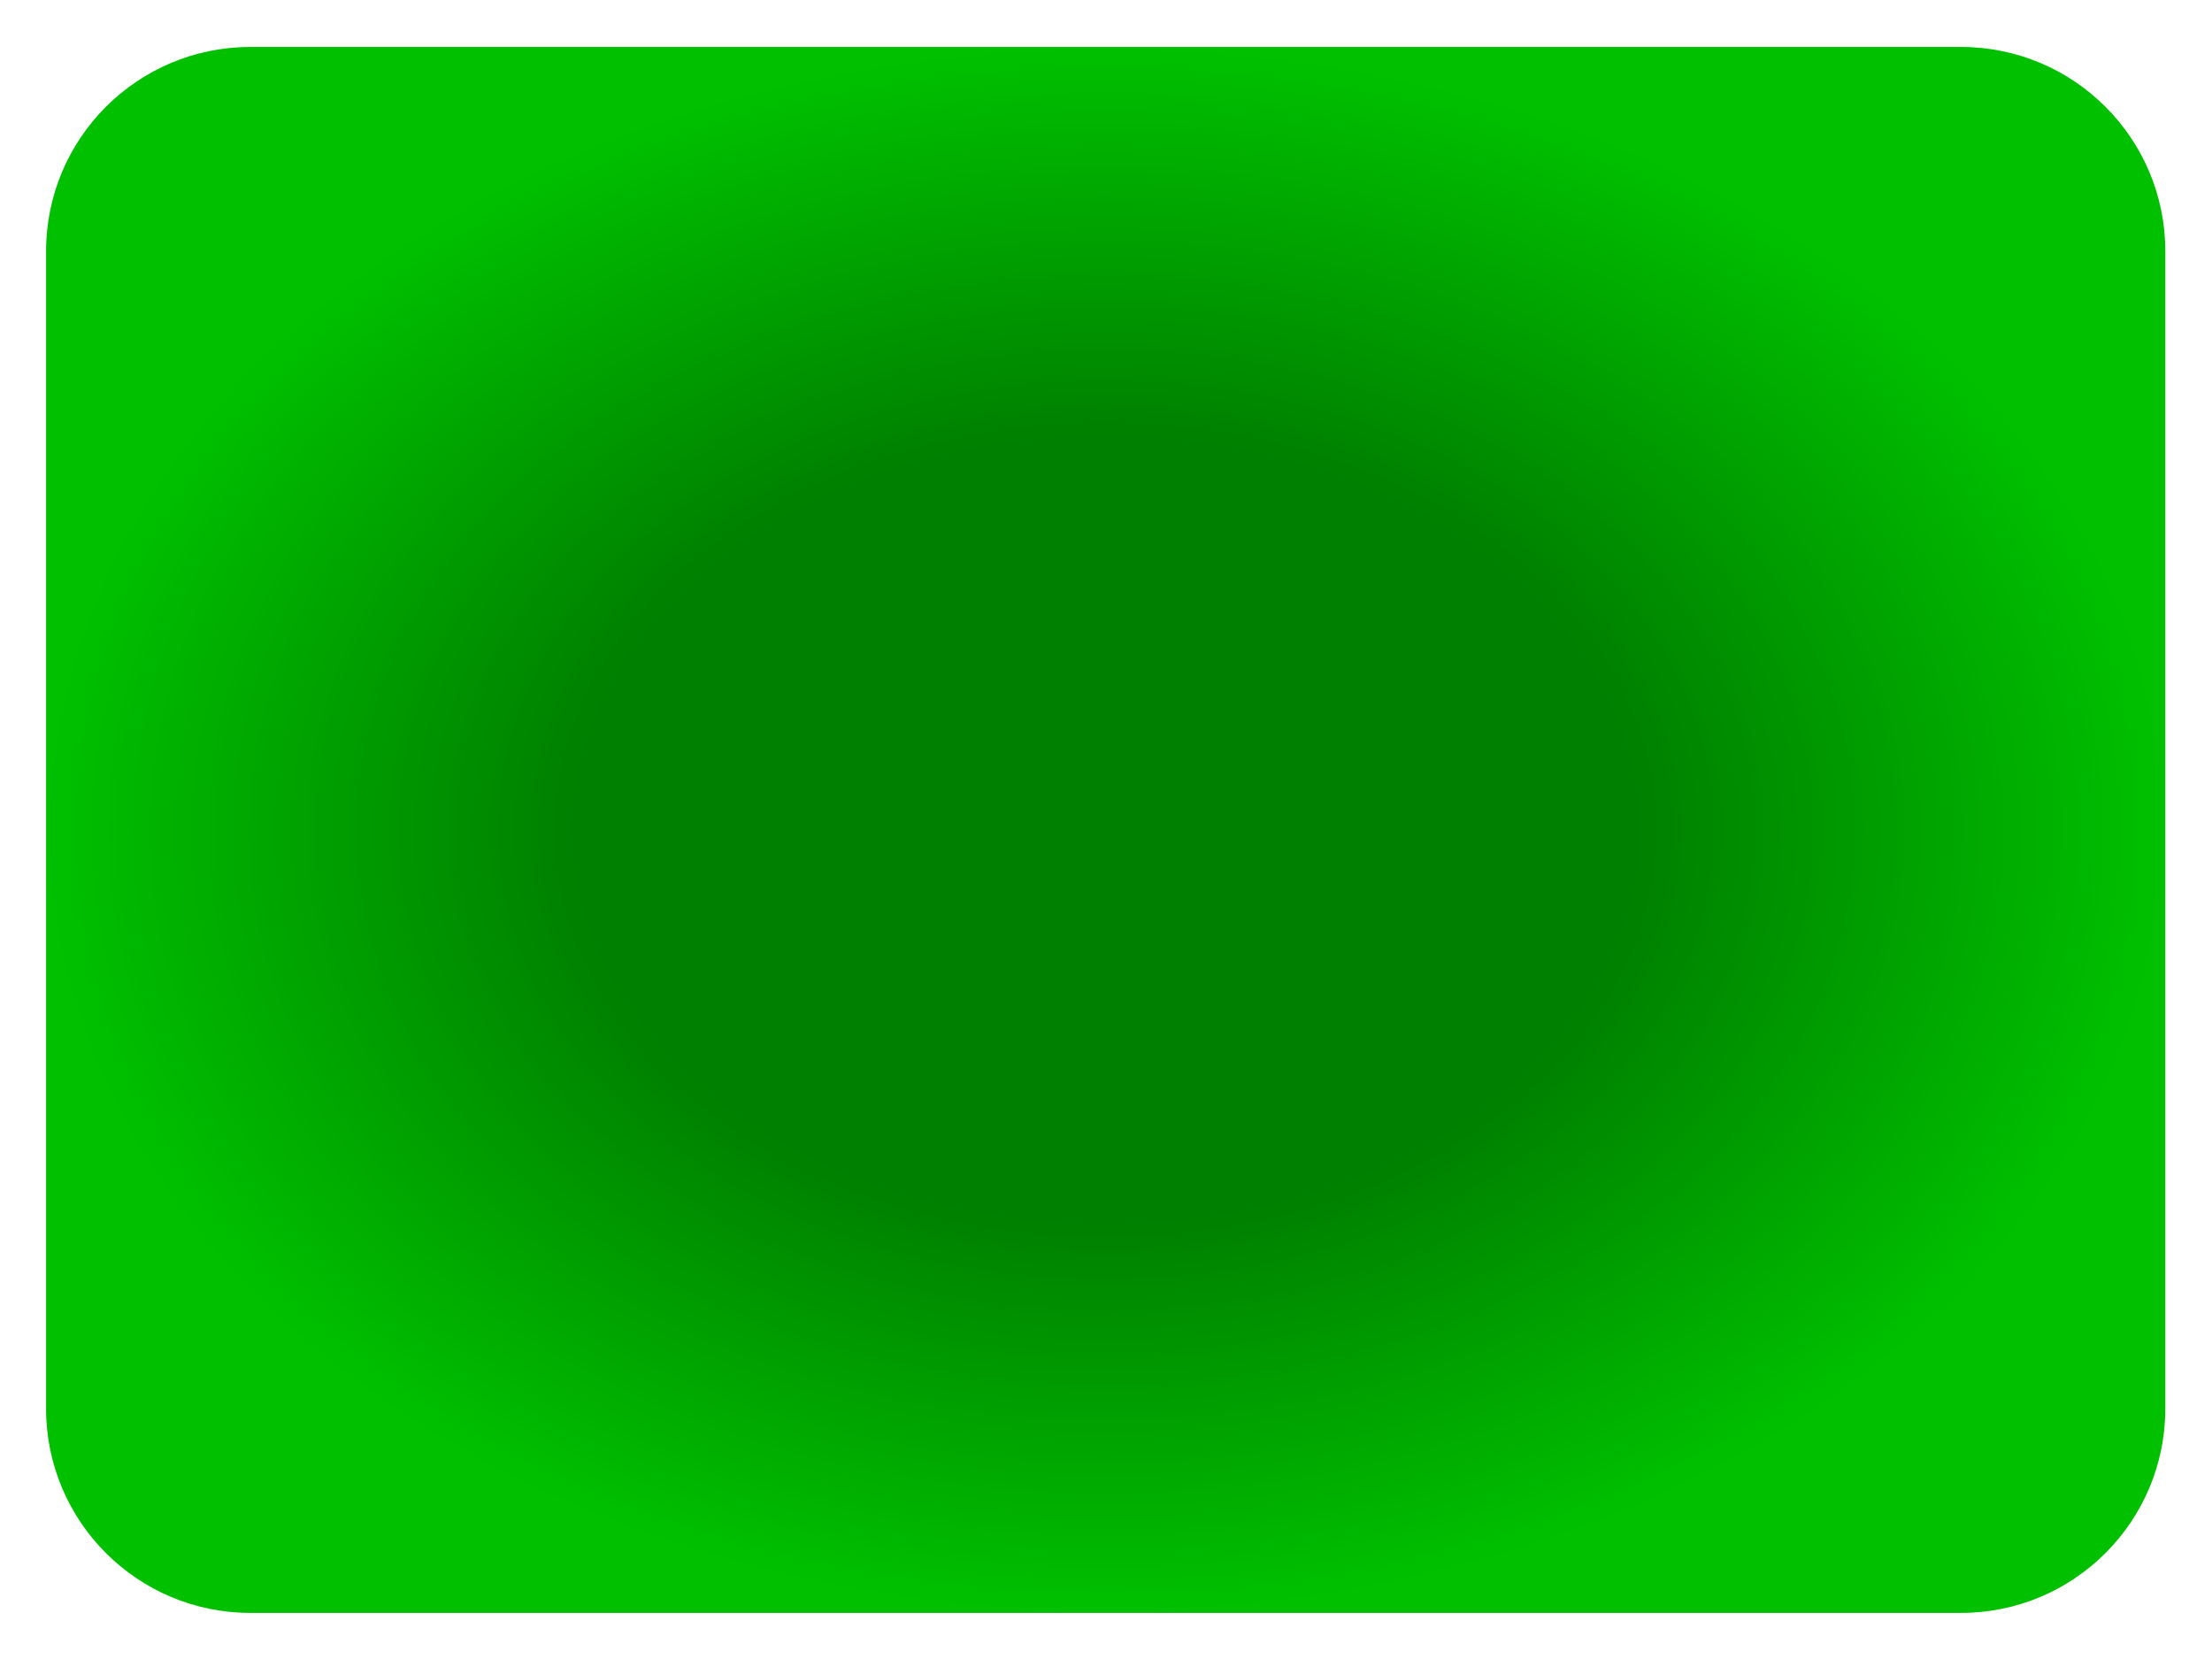
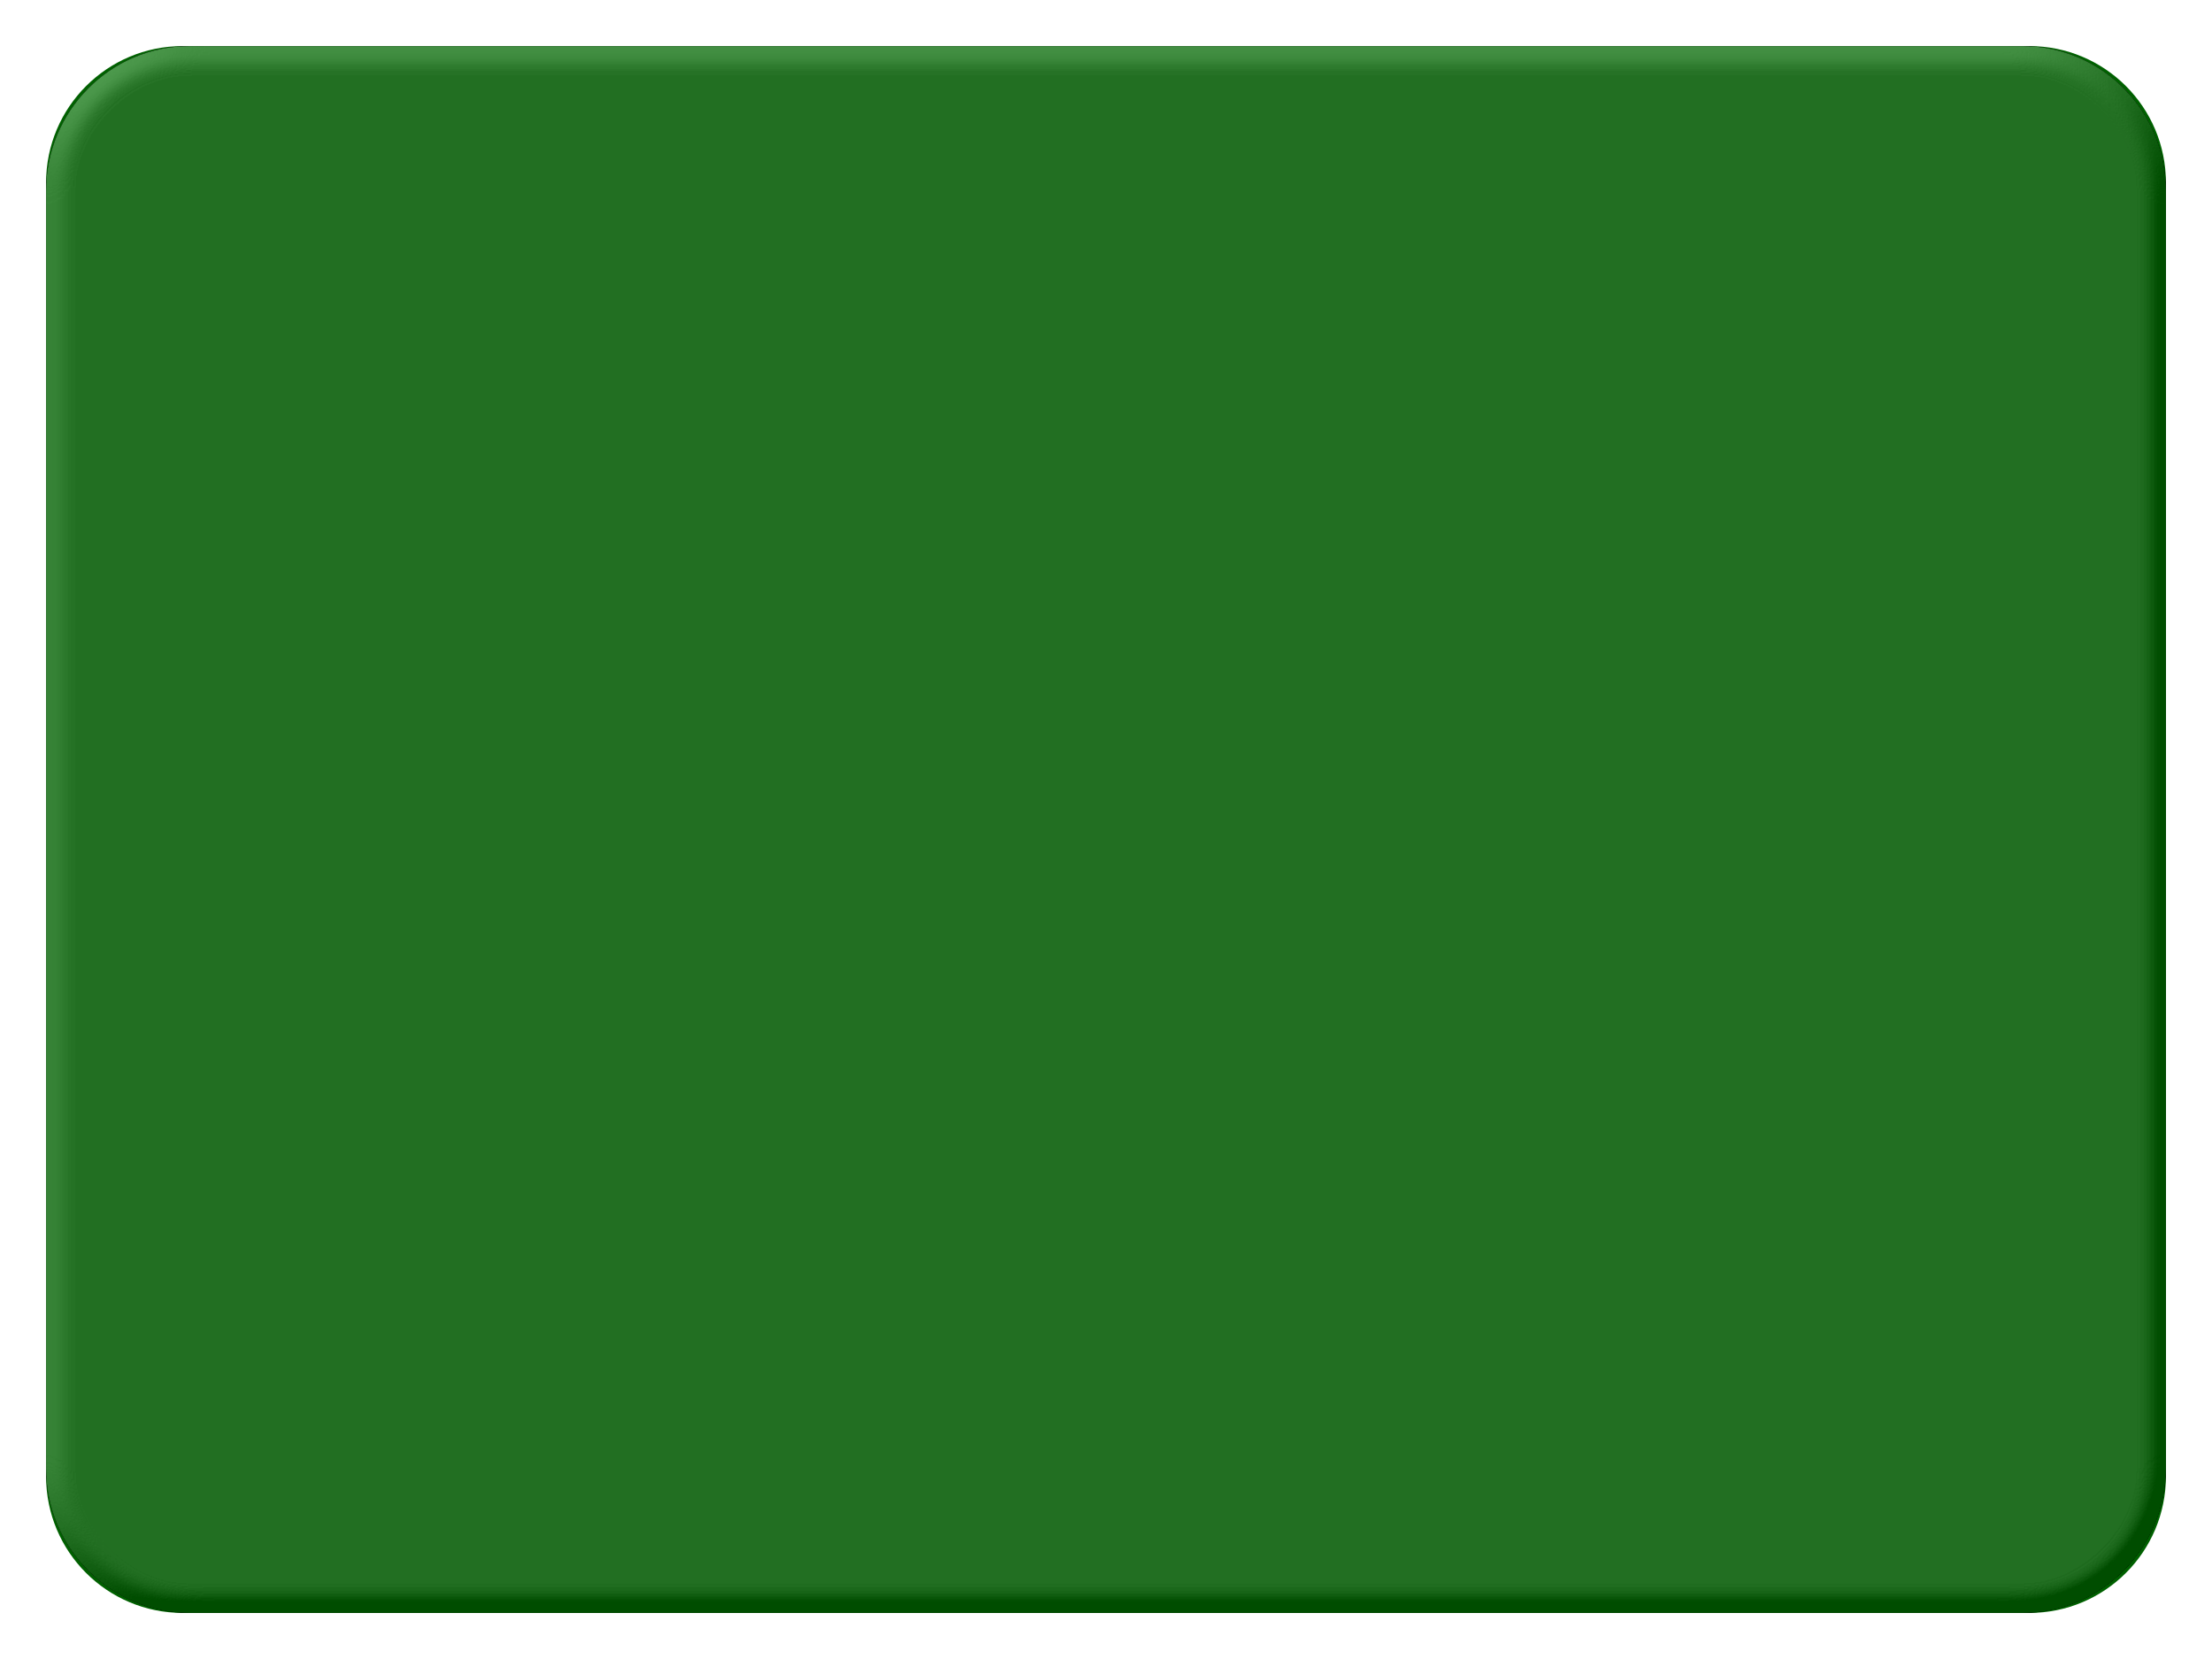
<svg xmlns="http://www.w3.org/2000/svg" xmlns:ns1="http://www.openswatchbook.org/uri/2009/osb" xmlns:xlink="http://www.w3.org/1999/xlink" width="48" height="36" id="svg2" version="1.1">
  <defs id="defs4">
    <linearGradient id="linearGradient3874">
      <stop style="stop-color:#008000;stop-opacity:1;" offset="0" id="stop3876" />
      <stop id="stop3888" offset="0.5" style="stop-color:#008000;stop-opacity:1;" />
      <stop id="stop3882" offset="1" style="stop-color:#00c000;stop-opacity:1;" />
    </linearGradient>
    <linearGradient id="linearGradient5702">
      <stop style="stop-color:#00ff40;stop-opacity:1;" offset="0" id="stop5704" />
      <stop style="stop-color:#00ff40;stop-opacity:1;" offset="1" id="stop5706" />
    </linearGradient>
    <linearGradient id="linearGradient5279" ns1:paint="solid">
      <stop style="stop-color:#000000;stop-opacity:1;" offset="0" id="stop5281" />
    </linearGradient>
    <linearGradient id="linearGradient3057">
      <stop style="stop-color:#6464ff;stop-opacity:1;" offset="0" id="stop3059" />
      <stop id="stop3065" offset="0.5" style="stop-color:#0000ff;stop-opacity:1;" />
      <stop style="stop-color:#6464ff;stop-opacity:1;" offset="1" id="stop3061" />
    </linearGradient>
    <linearGradient xlink:href="#linearGradient3057" id="linearGradient3063" x1="60" y1="899.862" x2="475" y2="899.862" gradientUnits="userSpaceOnUse" />
-     <filter id="filter5403" color-interpolation-filters="sRGB">
-       <feGaussianBlur stdDeviation="7.763" id="feGaussianBlur5405" />
-     </filter>
-     <filter id="filter5607" color-interpolation-filters="sRGB">
-       <feGaussianBlur stdDeviation="0.925" id="feGaussianBlur5609" />
-     </filter>
-     <filter id="filter5611" color-interpolation-filters="sRGB">
-       <feGaussianBlur stdDeviation="0.887" id="feGaussianBlur5613" />
-     </filter>
-     <filter id="filter5639" color-interpolation-filters="sRGB">
-       <feGaussianBlur stdDeviation="0.747" id="feGaussianBlur5641" />
-     </filter>
    <linearGradient xlink:href="#linearGradient3057" id="linearGradient5651" gradientUnits="userSpaceOnUse" x1="60" y1="899.862" x2="475" y2="899.862" />
    <radialGradient xlink:href="#linearGradient5702" id="radialGradient5710" cx="184.5" cy="333" fx="184.5" fy="333" r="173.5" gradientTransform="matrix(1,0,0,1.066282,0,-22.07205)" gradientUnits="userSpaceOnUse" />
-     <filter id="filter5639-5" color-interpolation-filters="sRGB">
-       <feGaussianBlur id="feGaussianBlur5641-9" stdDeviation="0.747" />
-     </filter>
-     <filter id="filter5611-1" color-interpolation-filters="sRGB">
-       <feGaussianBlur id="feGaussianBlur5613-1" stdDeviation="0.887" />
-     </filter>
-     <filter id="filter5607-7" color-interpolation-filters="sRGB">
-       <feGaussianBlur id="feGaussianBlur5609-7" stdDeviation="0.925" />
-     </filter>
-     <filter id="filter5403-9" color-interpolation-filters="sRGB">
-       <feGaussianBlur id="feGaussianBlur5405-1" stdDeviation="7.763" />
-     </filter>
    <linearGradient gradientUnits="userSpaceOnUse" y2="899.862" x2="475" y1="899.862" x1="60" id="linearGradient3063-0" xlink:href="#linearGradient3057-6" />
    <linearGradient id="linearGradient3057-6">
      <stop id="stop3059-1" offset="0" style="stop-color:#ff6464;stop-opacity:1;" />
      <stop style="stop-color:#ff0000;stop-opacity:1;" offset="0.5" id="stop3065-0" />
      <stop id="stop3061-6" offset="1" style="stop-color:#ff6464;stop-opacity:1;" />
    </linearGradient>
    <linearGradient ns1:paint="solid" id="linearGradient5279-2">
      <stop id="stop5281-2" offset="0" style="stop-color:#000000;stop-opacity:1;" />
    </linearGradient>
    <linearGradient id="linearGradient5702-7">
      <stop id="stop5704-2" offset="0" style="stop-color:#00ff40;stop-opacity:1;" />
      <stop id="stop5706-7" offset="1" style="stop-color:#00ff40;stop-opacity:1;" />
    </linearGradient>
    <linearGradient xlink:href="#linearGradient3057-6" id="linearGradient3069" gradientUnits="userSpaceOnUse" x1="60" y1="899.862" x2="475" y2="899.862" />
    <linearGradient xlink:href="#linearGradient3057" id="linearGradient3071" gradientUnits="userSpaceOnUse" gradientTransform="translate(-519,-27)" x1="60" y1="899.862" x2="475" y2="899.862" />
    <radialGradient xlink:href="#linearGradient3874" id="radialGradient3886" cx="64" cy="1004.362" fx="64" fy="1004.362" r="63" gradientTransform="matrix(0.4920635,0,0,0.3650794,0.507937,661.6903)" gradientUnits="userSpaceOnUse" />
    <radialGradient xlink:href="#linearGradient3874-5" id="radialGradient3886-3" cx="64" cy="1004.362" fx="64" fy="1004.362" r="63" gradientTransform="matrix(1,0,0,0.7460317,0,255.0761)" gradientUnits="userSpaceOnUse" />
    <linearGradient id="linearGradient3874-5">
      <stop style="stop-color:#008000;stop-opacity:1;" offset="0" id="stop3876-5" />
      <stop id="stop3888-1" offset="0.5" style="stop-color:#008000;stop-opacity:1;" />
      <stop id="stop3882-8" offset="1" style="stop-color:#00c000;stop-opacity:1;" />
    </linearGradient>
    <linearGradient xlink:href="#linearGradient3057" id="linearGradient3947" gradientUnits="userSpaceOnUse" gradientTransform="translate(-519,-27)" x1="60" y1="899.862" x2="475" y2="899.862" />
    <radialGradient xlink:href="#linearGradient3874" id="radialGradient3072" gradientUnits="userSpaceOnUse" gradientTransform="matrix(0.4920635,0,0,0.3650794,0.507937,661.6903)" cx="64" cy="1004.362" fx="64" fy="1004.362" r="63" />
    <linearGradient xlink:href="#linearGradient3057" id="linearGradient3074" gradientUnits="userSpaceOnUse" gradientTransform="translate(-519,-27)" x1="60" y1="899.862" x2="475" y2="899.862" />
    <linearGradient xlink:href="#linearGradient3057-6" id="linearGradient3076" gradientUnits="userSpaceOnUse" x1="60" y1="899.862" x2="475" y2="899.862" />
-     <radialGradient xlink:href="#linearGradient3874" id="radialGradient3071" gradientUnits="userSpaceOnUse" gradientTransform="matrix(0.3649794,0,0,0.2696915,0.6350213,763.5036)" cx="64" cy="1004.362" fx="64" fy="1004.362" r="63" />
+     <filter id="filter5607-7-4" color-interpolation-filters="sRGB">
+       <feGaussianBlur id="feGaussianBlur5609-7-8" stdDeviation="0.925" />
+     </filter>
+     <filter id="filter5403-9-2" color-interpolation-filters="sRGB">
+       <feGaussianBlur id="feGaussianBlur5405-1-3" stdDeviation="7.763" />
+     </filter>
+     <linearGradient xlink:href="#linearGradient3057-6-0" id="linearGradient4781" gradientUnits="userSpaceOnUse" x1="60" y1="899.862" x2="475" y2="899.862" />
+     <linearGradient id="linearGradient3057-6-0">
+       <stop id="stop3059-1-9" offset="0" style="stop-color:#ff6464;stop-opacity:1;" />
+       <stop style="stop-color:#ff0000;stop-opacity:1;" offset="0.5" id="stop3065-0-0" />
+       <stop id="stop3061-6-7" offset="1" style="stop-color:#ff6464;stop-opacity:1;" />
+     </linearGradient>
+     <filter id="filter5611-1-0" color-interpolation-filters="sRGB">
+       <feGaussianBlur id="feGaussianBlur5613-1-2" stdDeviation="0.887" />
+     </filter>
+     <filter id="filter5639-5-0" color-interpolation-filters="sRGB">
+       <feGaussianBlur id="feGaussianBlur5641-9-0" stdDeviation="0.747" />
+     </filter>
+     <filter id="filter5607-0" color-interpolation-filters="sRGB">
+       <feGaussianBlur stdDeviation="0.925" id="feGaussianBlur5609-4" />
+     </filter>
+     <filter id="filter5403-0" color-interpolation-filters="sRGB">
+       <feGaussianBlur stdDeviation="7.763" id="feGaussianBlur5405-8" />
+     </filter>
+     <linearGradient xlink:href="#linearGradient3057-1" id="linearGradient4779" gradientUnits="userSpaceOnUse" gradientTransform="translate(-519,-27)" x1="60" y1="899.862" x2="475" y2="899.862" />
+     <linearGradient id="linearGradient3057-1">
+       <stop style="stop-color:#6464ff;stop-opacity:1;" offset="0" id="stop3059-9" />
+       <stop id="stop3065-9" offset="0.5" style="stop-color:#0000ff;stop-opacity:1;" />
+       <stop style="stop-color:#6464ff;stop-opacity:1;" offset="1" id="stop3061-3" />
+     </linearGradient>
+     <filter id="filter5611-9" color-interpolation-filters="sRGB">
+       <feGaussianBlur stdDeviation="0.887" id="feGaussianBlur5613-9" />
+     </filter>
+     <filter id="filter5639-1" color-interpolation-filters="sRGB">
+       <feGaussianBlur stdDeviation="0.747" id="feGaussianBlur5641-2" />
+     </filter>
+     <filter id="filter4656" color-interpolation-filters="sRGB">
+       <feGaussianBlur id="feGaussianBlur4658" stdDeviation="0.01" in="SourceGraphic" result="result0" />
+       <feColorMatrix id="feColorMatrix4660" result="fbSourceGraphicAlpha" in="result0" values="1 0 0 -1 0 1 0 1 -1 0 1 0 0 -1 0 -0.8 -1 0 4 -2.5 " />
+       <feGaussianBlur id="feGaussianBlur4662" result="result0" in="fbSourceGraphicAlpha" stdDeviation="0.5" />
+       <feDiffuseLighting id="feDiffuseLighting4664" surfaceScale="15" diffuseConstant="0.4" result="result6" lighting-color="#ffffff">
+         <feDistantLight id="feDistantLight4666" azimuth="235" elevation="25" />
+       </feDiffuseLighting>
+       <feComposite id="feComposite4668" in2="SourceGraphic" operator="in" result="result2" in="result6" />
+       <feComposite k4="0" k1="0" id="feComposite4670" in2="SourceGraphic" operator="arithmetic" k2="0.8" k3="0.8" />
+     </filter>
+     <linearGradient xlink:href="#linearGradient3057-1" id="linearGradient3183" gradientUnits="userSpaceOnUse" gradientTransform="translate(-519,-27)" x1="60" y1="899.862" x2="475" y2="899.862" />
+     <linearGradient xlink:href="#linearGradient3057-6-0" id="linearGradient3185" gradientUnits="userSpaceOnUse" x1="60" y1="899.862" x2="475" y2="899.862" />
  </defs>
  <g id="layer1" transform="translate(-1.1328125e-6,-1016.362)">
-     <rect style="fill:url(#radialGradient3071);fill-opacity:1;stroke:none" id="rect3849" width="45.987" height="33.981" x="1" y="1017.381" ry="4.433" />
+     <rect style="fill:#006000;fill-opacity:1;fill-rule:evenodd;stroke:none" id="rect4672" width="46" height="34" x="1" y="1017.362" ry="2.962" />
+     <rect style="fill:#006000;fill-opacity:1;fill-rule:evenodd;stroke:none;filter:url(#filter4656)" id="rect4654" width="90" height="66" x="3.14" y="3.049" transform="matrix(0.5111111,0,0,0.5151511,-0.604695,1015.792)" ry="6.098" />
  </g>
</svg>
